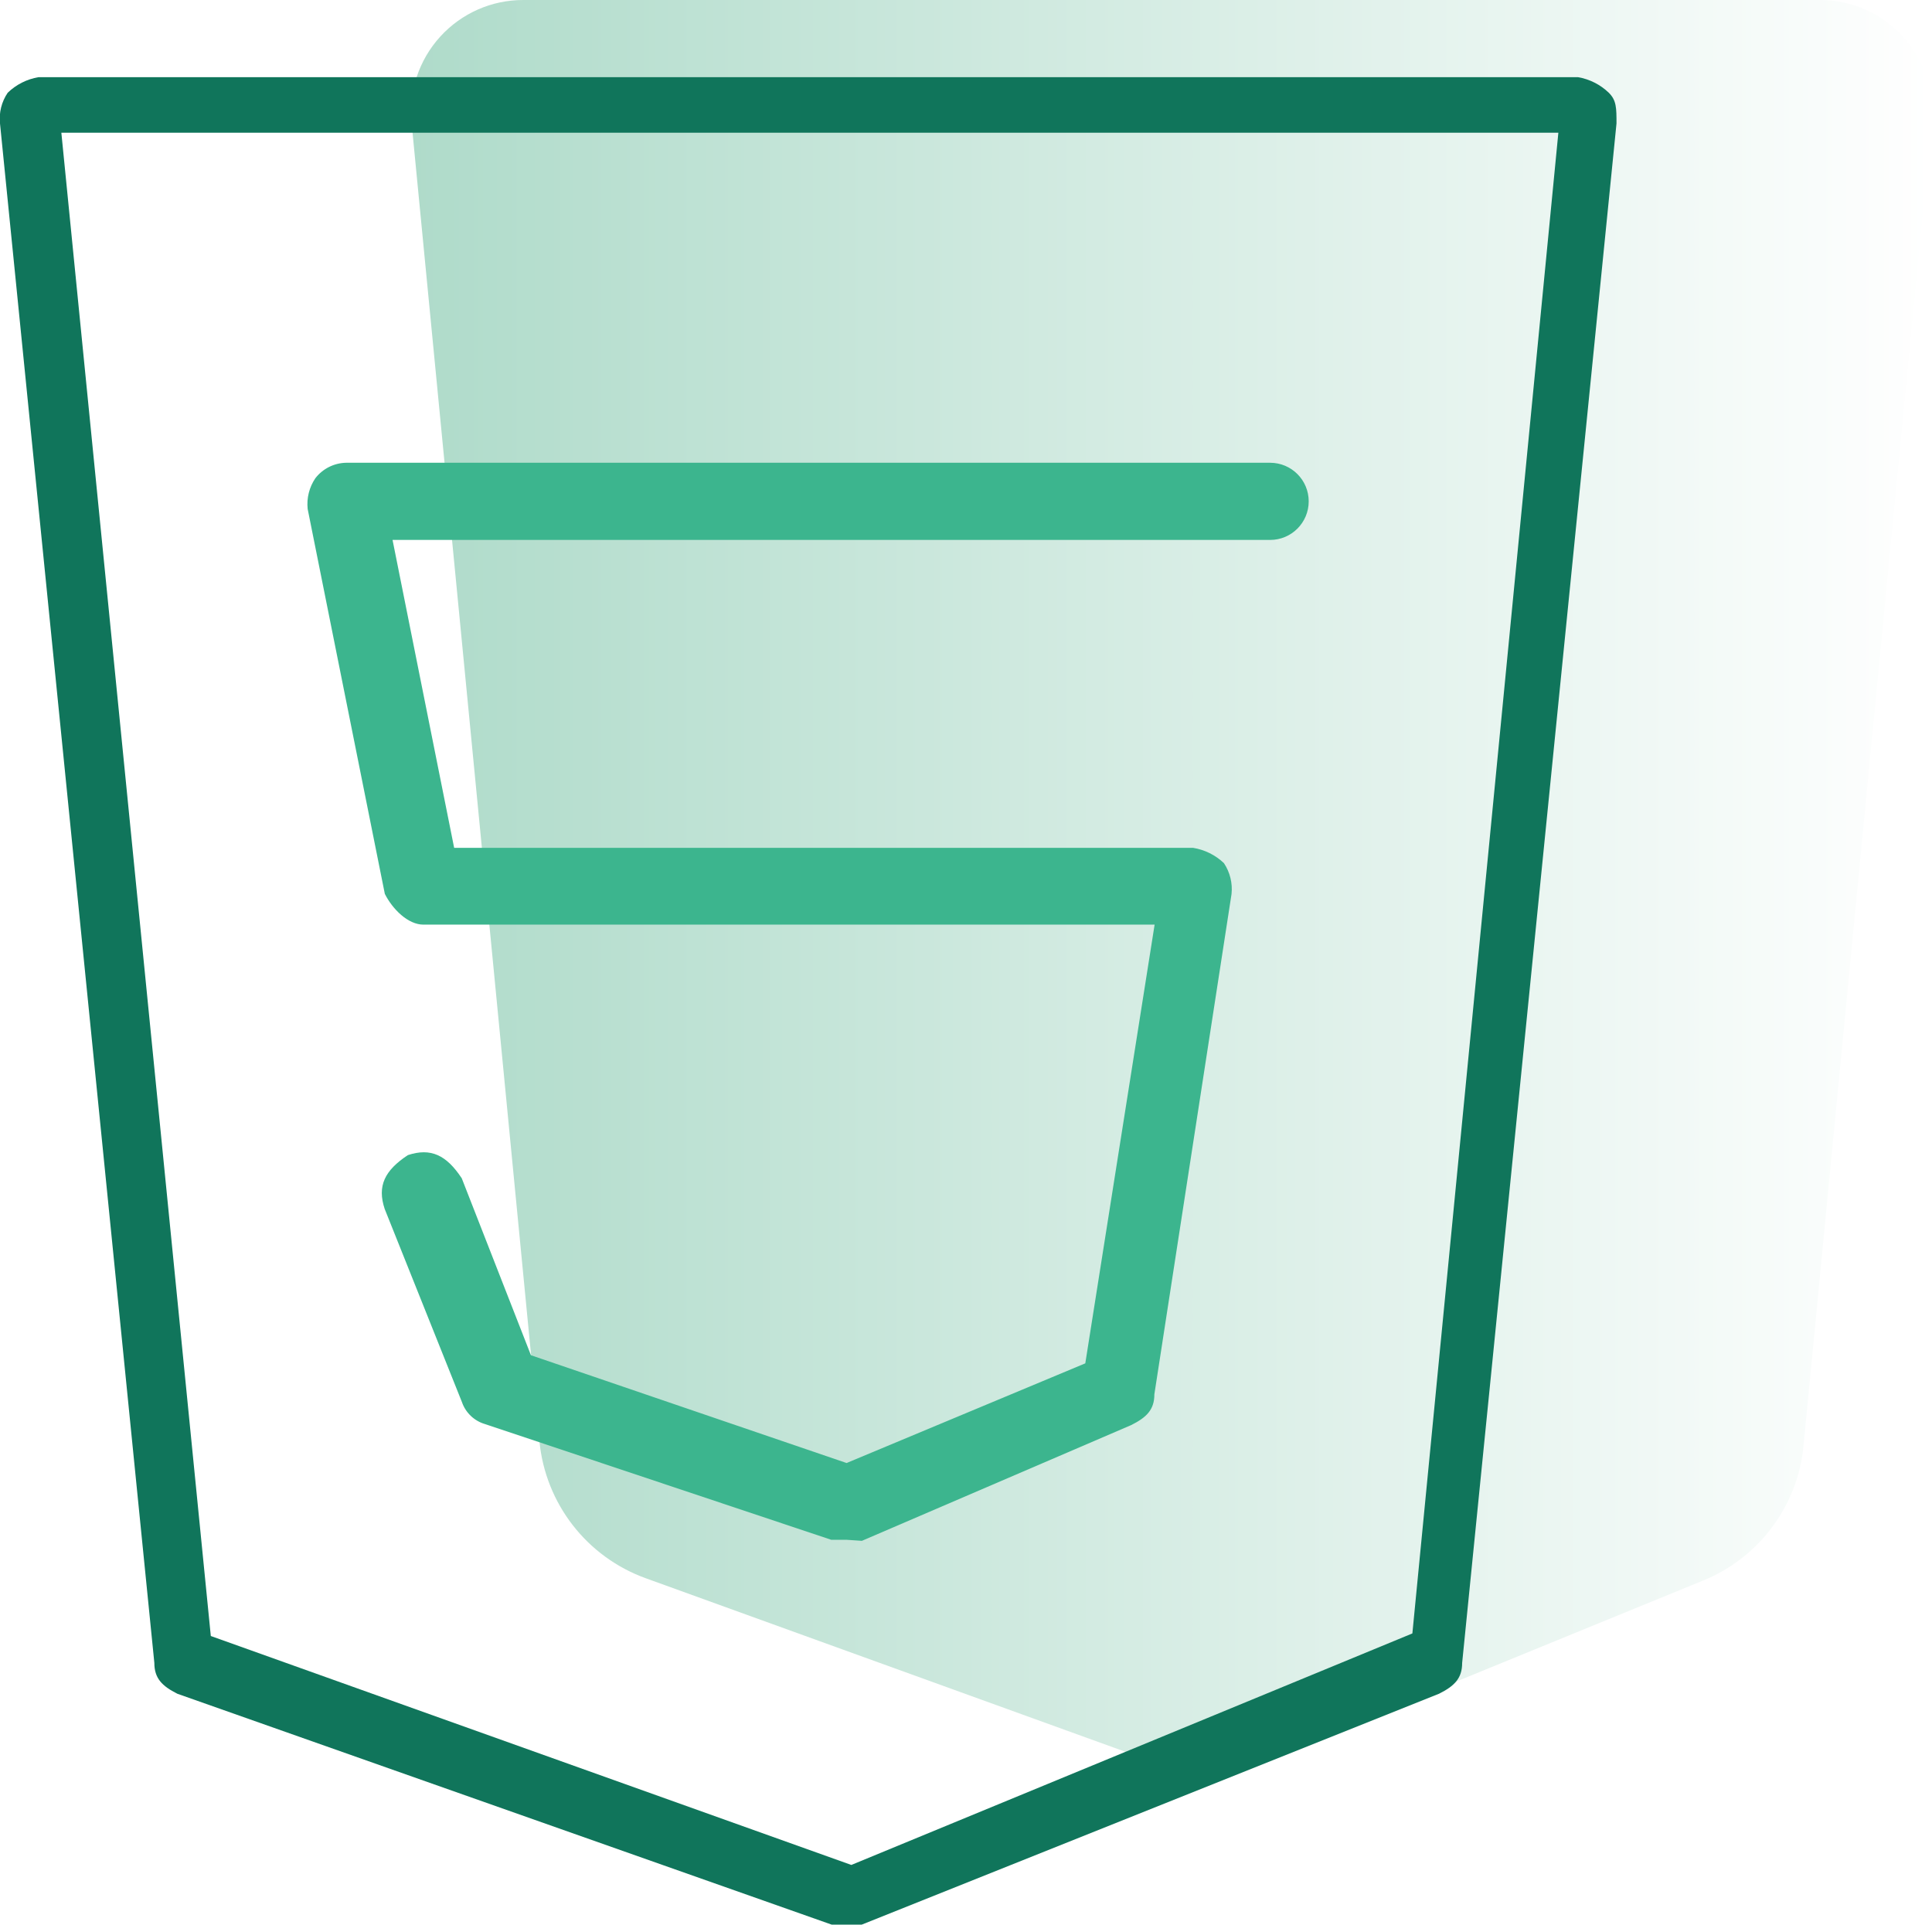
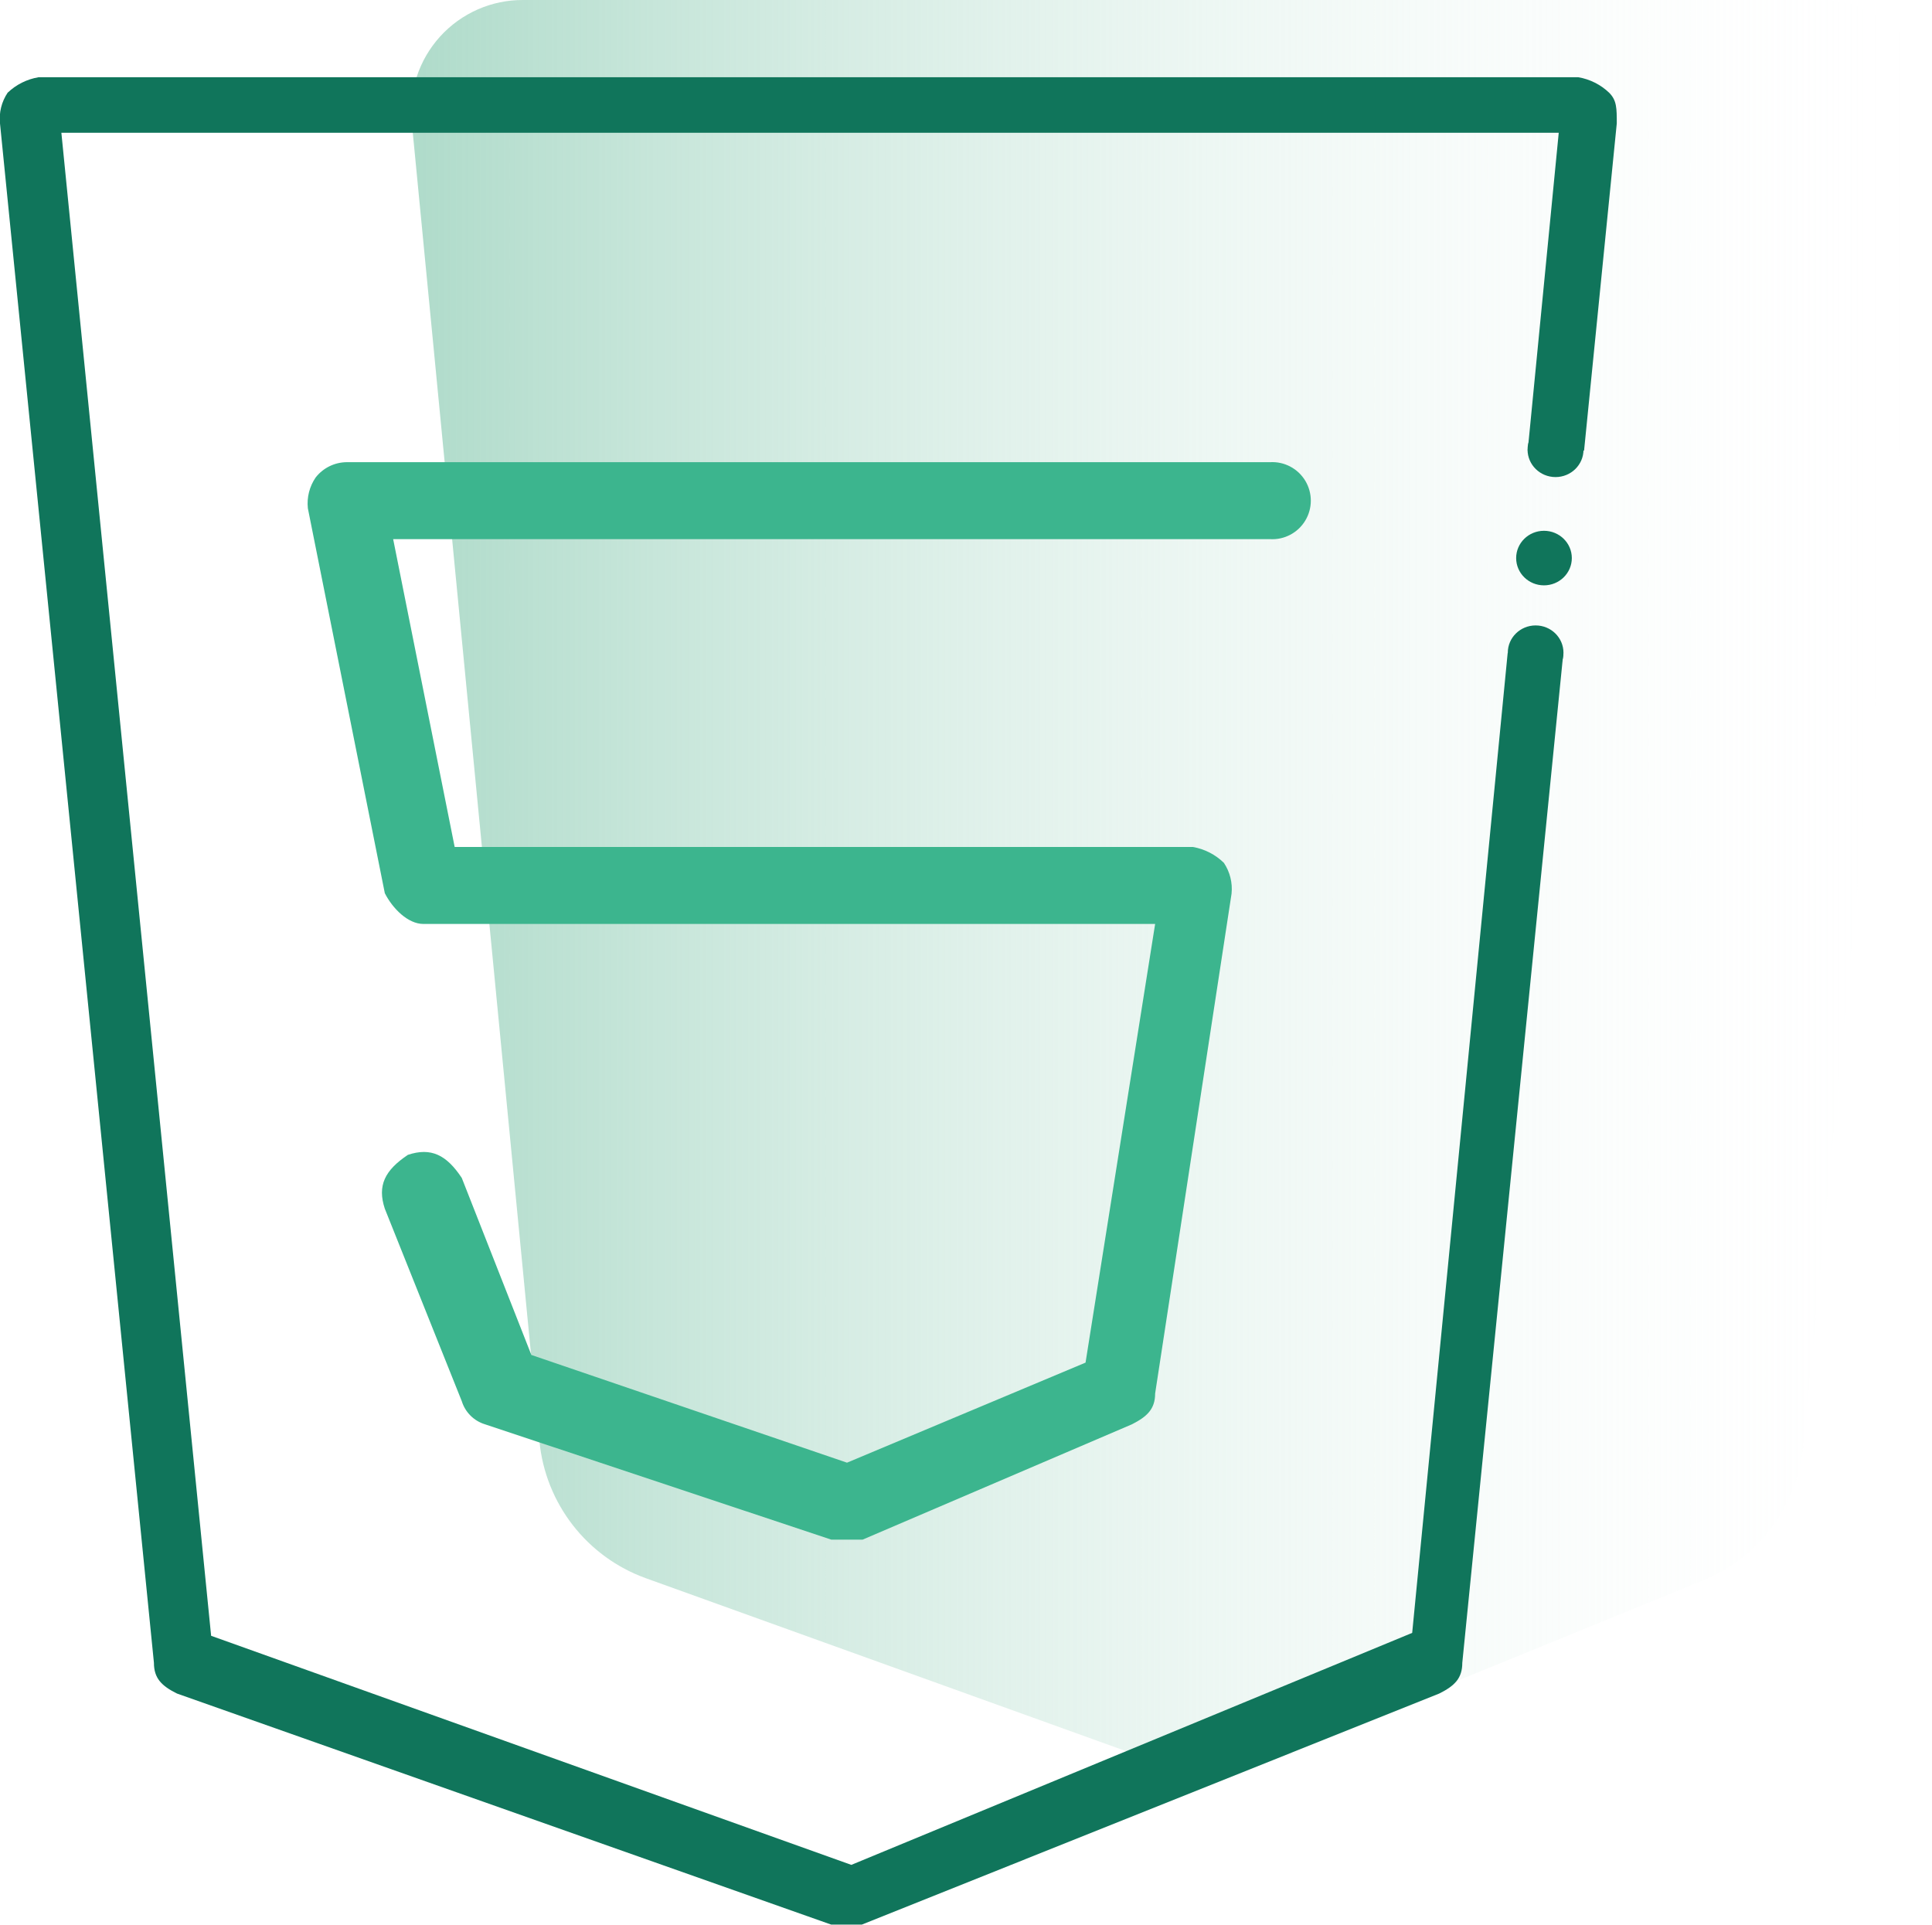
- <svg xmlns="http://www.w3.org/2000/svg" viewBox="0 0 150.21 149.64">
+ <svg xmlns="http://www.w3.org/2000/svg" viewBox="0 0 138.82 138.29">
  <defs>
-     <style>.cls-1{fill:url(#未命名的渐变_7);}.cls-2{fill:#3cb58e;}.cls-3{fill:#10755b;}</style>
-     <linearGradient id="未命名的渐变_7" x1="31.98" y1="69.16" x2="150.21" y2="69.16" gradientUnits="userSpaceOnUse">
+     <style>.cls-1{fill:url(#未命名的渐变_8);}.cls-2{fill:#3cb58e;}.cls-3{fill:#10755b;}</style>
+     <linearGradient id="未命名的渐变_8" x1="29.55" y1="63.91" x2="138.82" y2="63.91" gradientUnits="userSpaceOnUse">
      <stop offset="0" stop-color="#afdbca" />
-       <stop offset="1" stop-color="#fff" />
+       <stop offset="1" stop-color="#fff" stop-opacity="0" />
    </linearGradient>
  </defs>
  <g id="图层_2" data-name="图层 2">
    <g id="图层_1-2" data-name="图层 1">
-       <path class="cls-1" d="M40.69,0H141.51a8.7,8.7,0,0,1,8.66,9.55l-9.95,102.87a12.61,12.61,0,0,1-7.79,10.46L95.34,138.06a3.61,3.61,0,0,1-2.57.05l-42.56-15.4a12.61,12.61,0,0,1-8.27-10.65L32,9.55A8.71,8.71,0,0,1,40.69,0Z" />
-       <path class="cls-2" d="M65.83,119.72h-1.2l-26.93-9A2.7,2.7,0,0,1,35.91,109l-6-15c-.6-1.79,0-3,1.8-4.19,1.79-.59,3,0,4.19,1.8l5.38,13.76,24.54,8.38L84.38,106l5.39-34.11H32.92c-1.2,0-2.4-1.2-3-2.39l-6-29.93a3.58,3.58,0,0,1,.6-2.39,3.1,3.1,0,0,1,2.39-1.2H98.75a3,3,0,0,1,0,6H30.52l4.79,23.94H92.76a4.53,4.53,0,0,1,2.4,1.19,3.65,3.65,0,0,1,.59,2.4l-6,38.9c0,1.19-.6,1.79-1.8,2.39l-20.94,9Z" />
-       <path class="cls-3" d="M125.08,7.21A4.56,4.56,0,0,0,122.69,6H3A4.52,4.52,0,0,0,.6,7.21,3.57,3.57,0,0,0,0,9.6L12,129.29c0,1.2.6,1.8,1.79,2.4l50.87,17.95H67l44.88-17.95c1.2-.6,1.8-1.2,1.8-2.4l12-119.69C125.68,8.4,125.68,7.8,125.08,7.21ZM109.81,127,66.19,145l-49.8-17.8L4.77,10.32H121.16Z" />
+       <path class="cls-1" d="M37.6,0h93.17a8,8,0,0,1,8,8.82l-9.2,95.07a11.67,11.67,0,0,1-7.2,9.67l-34.28,14a3.28,3.28,0,0,1-2.37,0L46.4,113.4a11.66,11.66,0,0,1-7.64-9.84L29.59,8.82A8,8,0,0,1,37.6,0Z" />
+       <path class="cls-2" d="M60.84,110.63H59.73l-24.89-8.29a2.51,2.51,0,0,1-1.66-1.66L27.65,86.85c-.55-1.66,0-2.76,1.66-3.87,1.66-.55,2.77,0,3.87,1.66l5,12.72,22.68,7.74L78,97.91l5-31.52H30.42c-1.11,0-2.21-1.11-2.77-2.21L22.12,36.52a3.3,3.3,0,0,1,.56-2.21,2.86,2.86,0,0,1,2.21-1.1H91.25a2.77,2.77,0,1,1,0,5.53h-63l4.42,22.12H85.72A4.22,4.22,0,0,1,87.94,62a3.36,3.36,0,0,1,.55,2.22L83,100.13c0,1.1-.56,1.65-1.66,2.21l-19.36,8.29Z" />
+       <path class="cls-3" d="M108.33,46.93l-6.86,70.4L61.17,134l-46-16.46L4.41,9.54H112l-2.23,22.84h4.05l2.35-23.51c0-1.1,0-1.66-.55-2.21a4.25,4.25,0,0,0-2.21-1.11H2.77A4.24,4.24,0,0,0,.55,6.66,3.33,3.33,0,0,0,0,8.87L11.06,119.48c0,1.11.55,1.66,1.66,2.21l47,16.6h2.21l41.48-16.6c1.11-.55,1.66-1.1,1.66-2.21l7.26-72.55Z" />
+       <ellipse class="cls-3" cx="111.77" cy="32.31" rx="2.01" ry="1.97" />
+       <ellipse class="cls-3" cx="110.34" cy="46.9" rx="2" ry="1.96" />
+       <ellipse class="cls-3" cx="110.94" cy="40.1" rx="2" ry="1.96" />
    </g>
  </g>
</svg>
